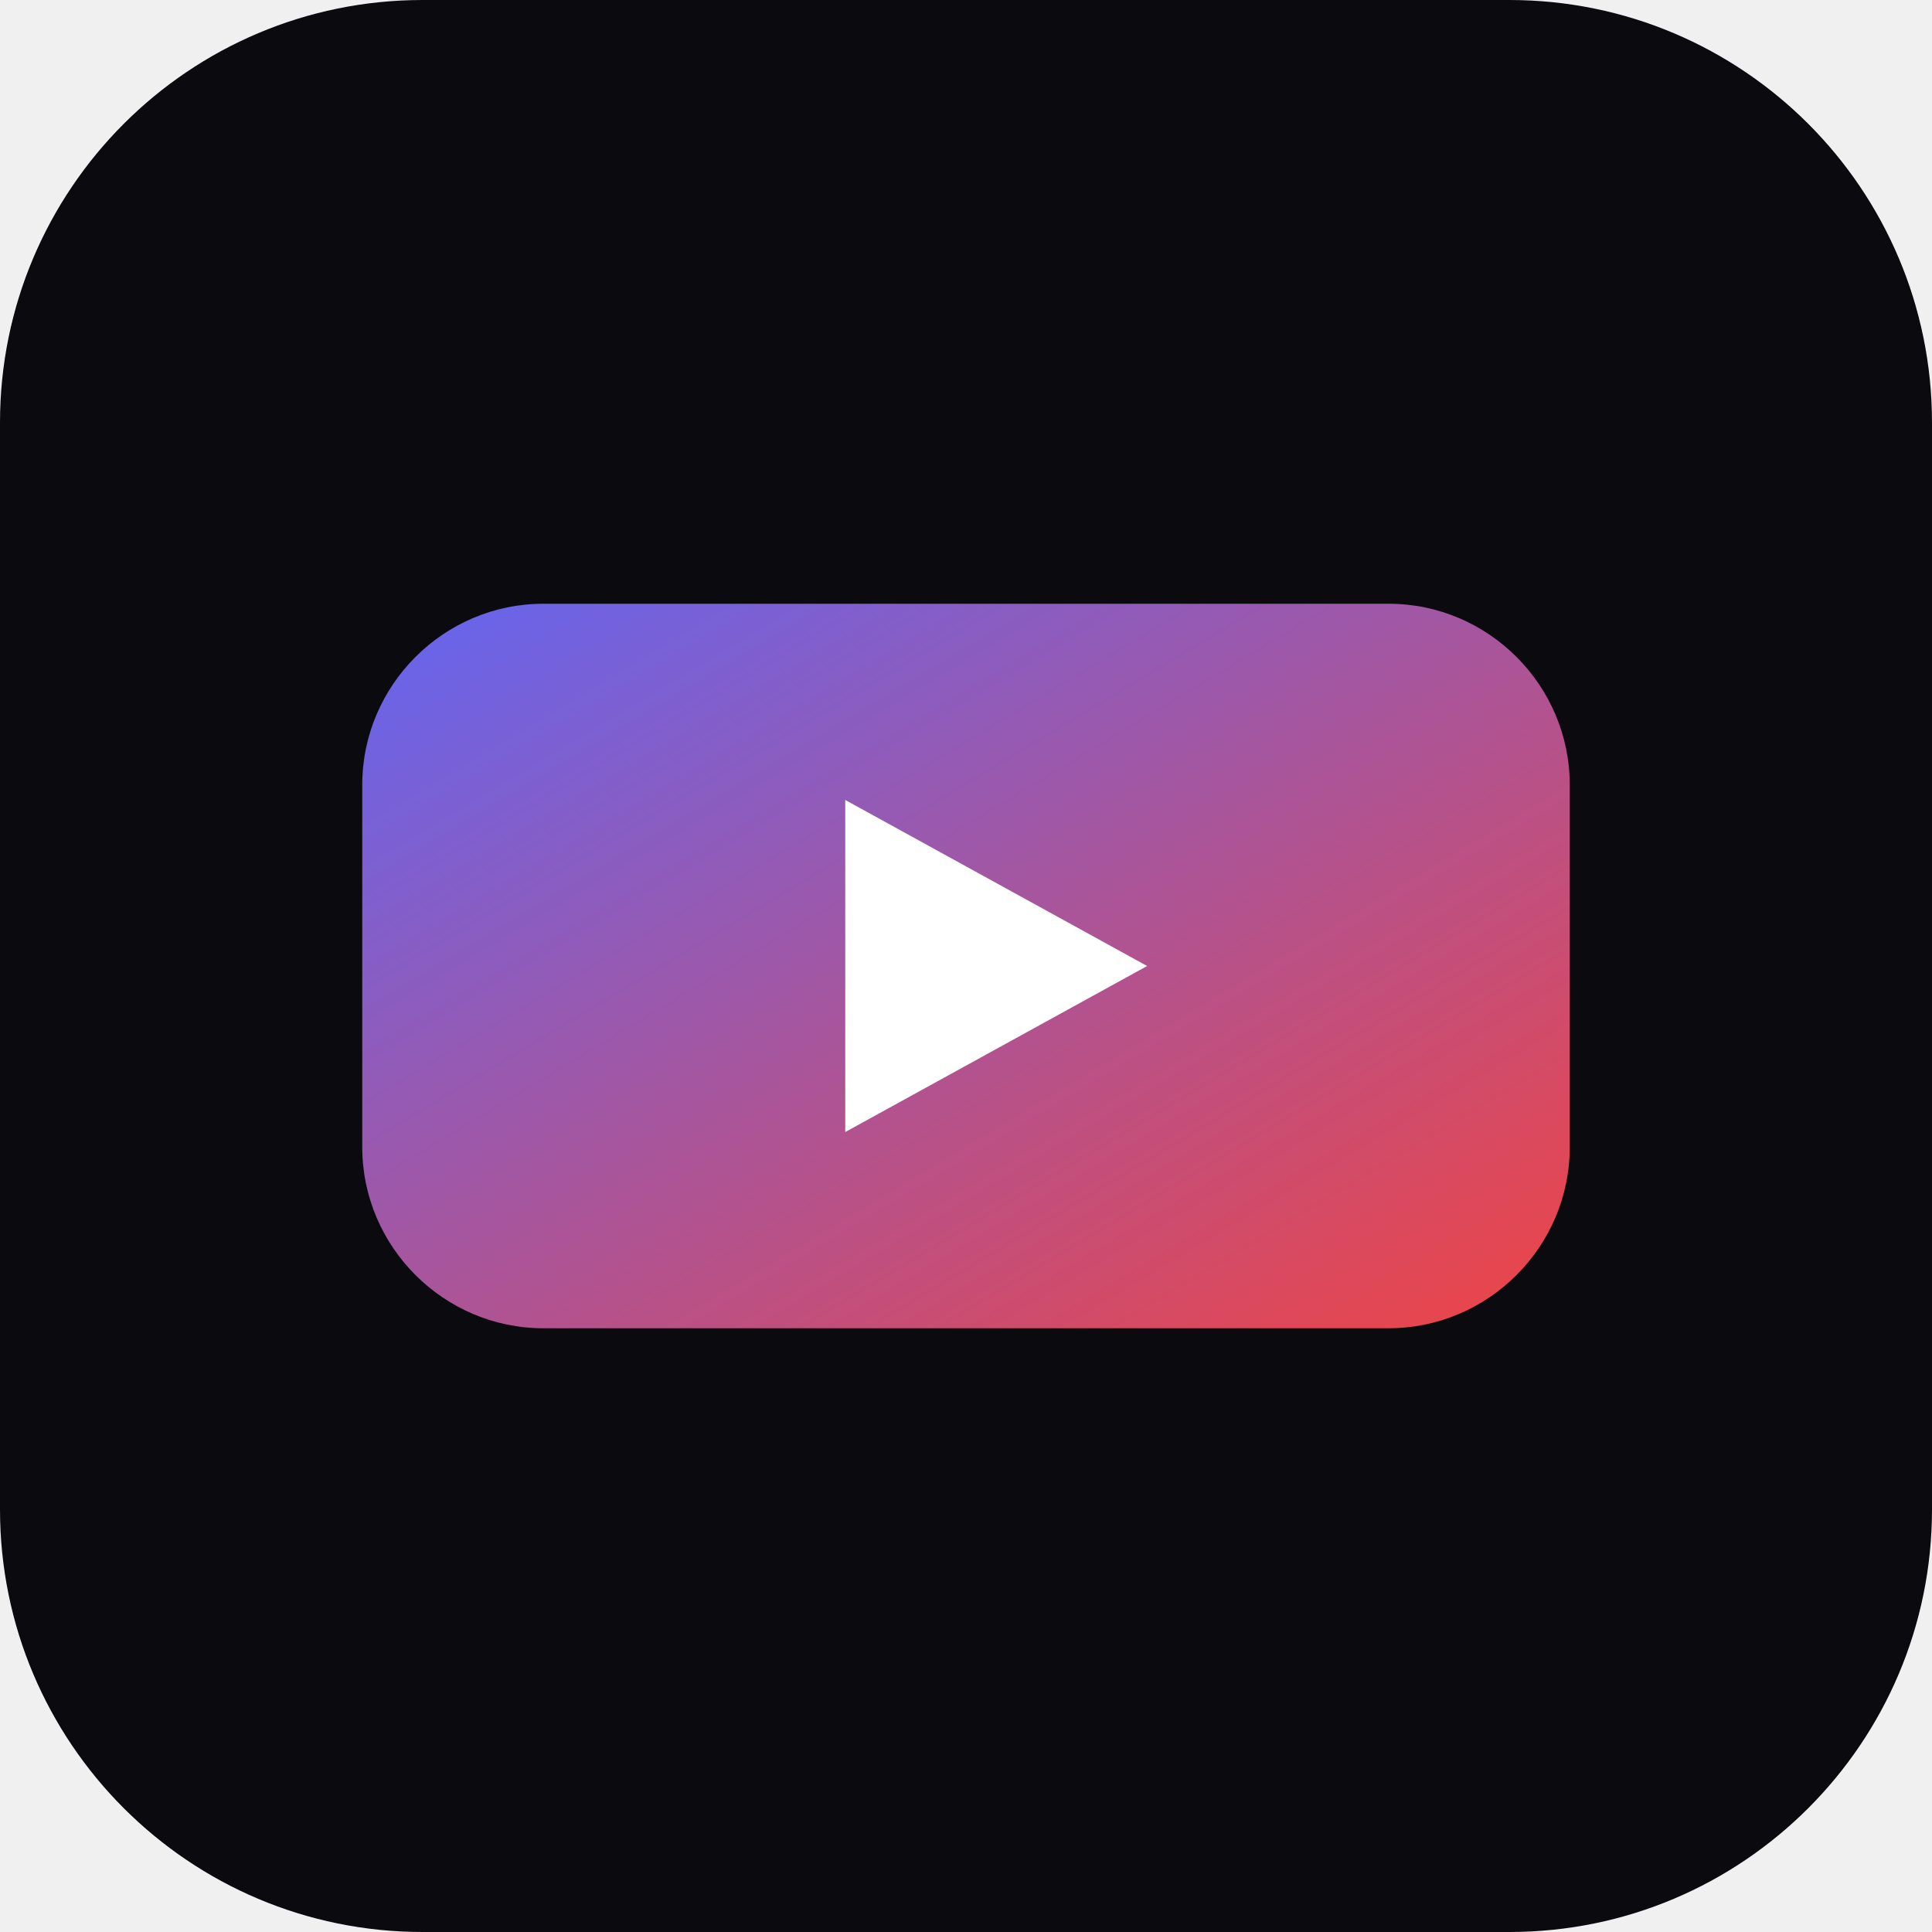
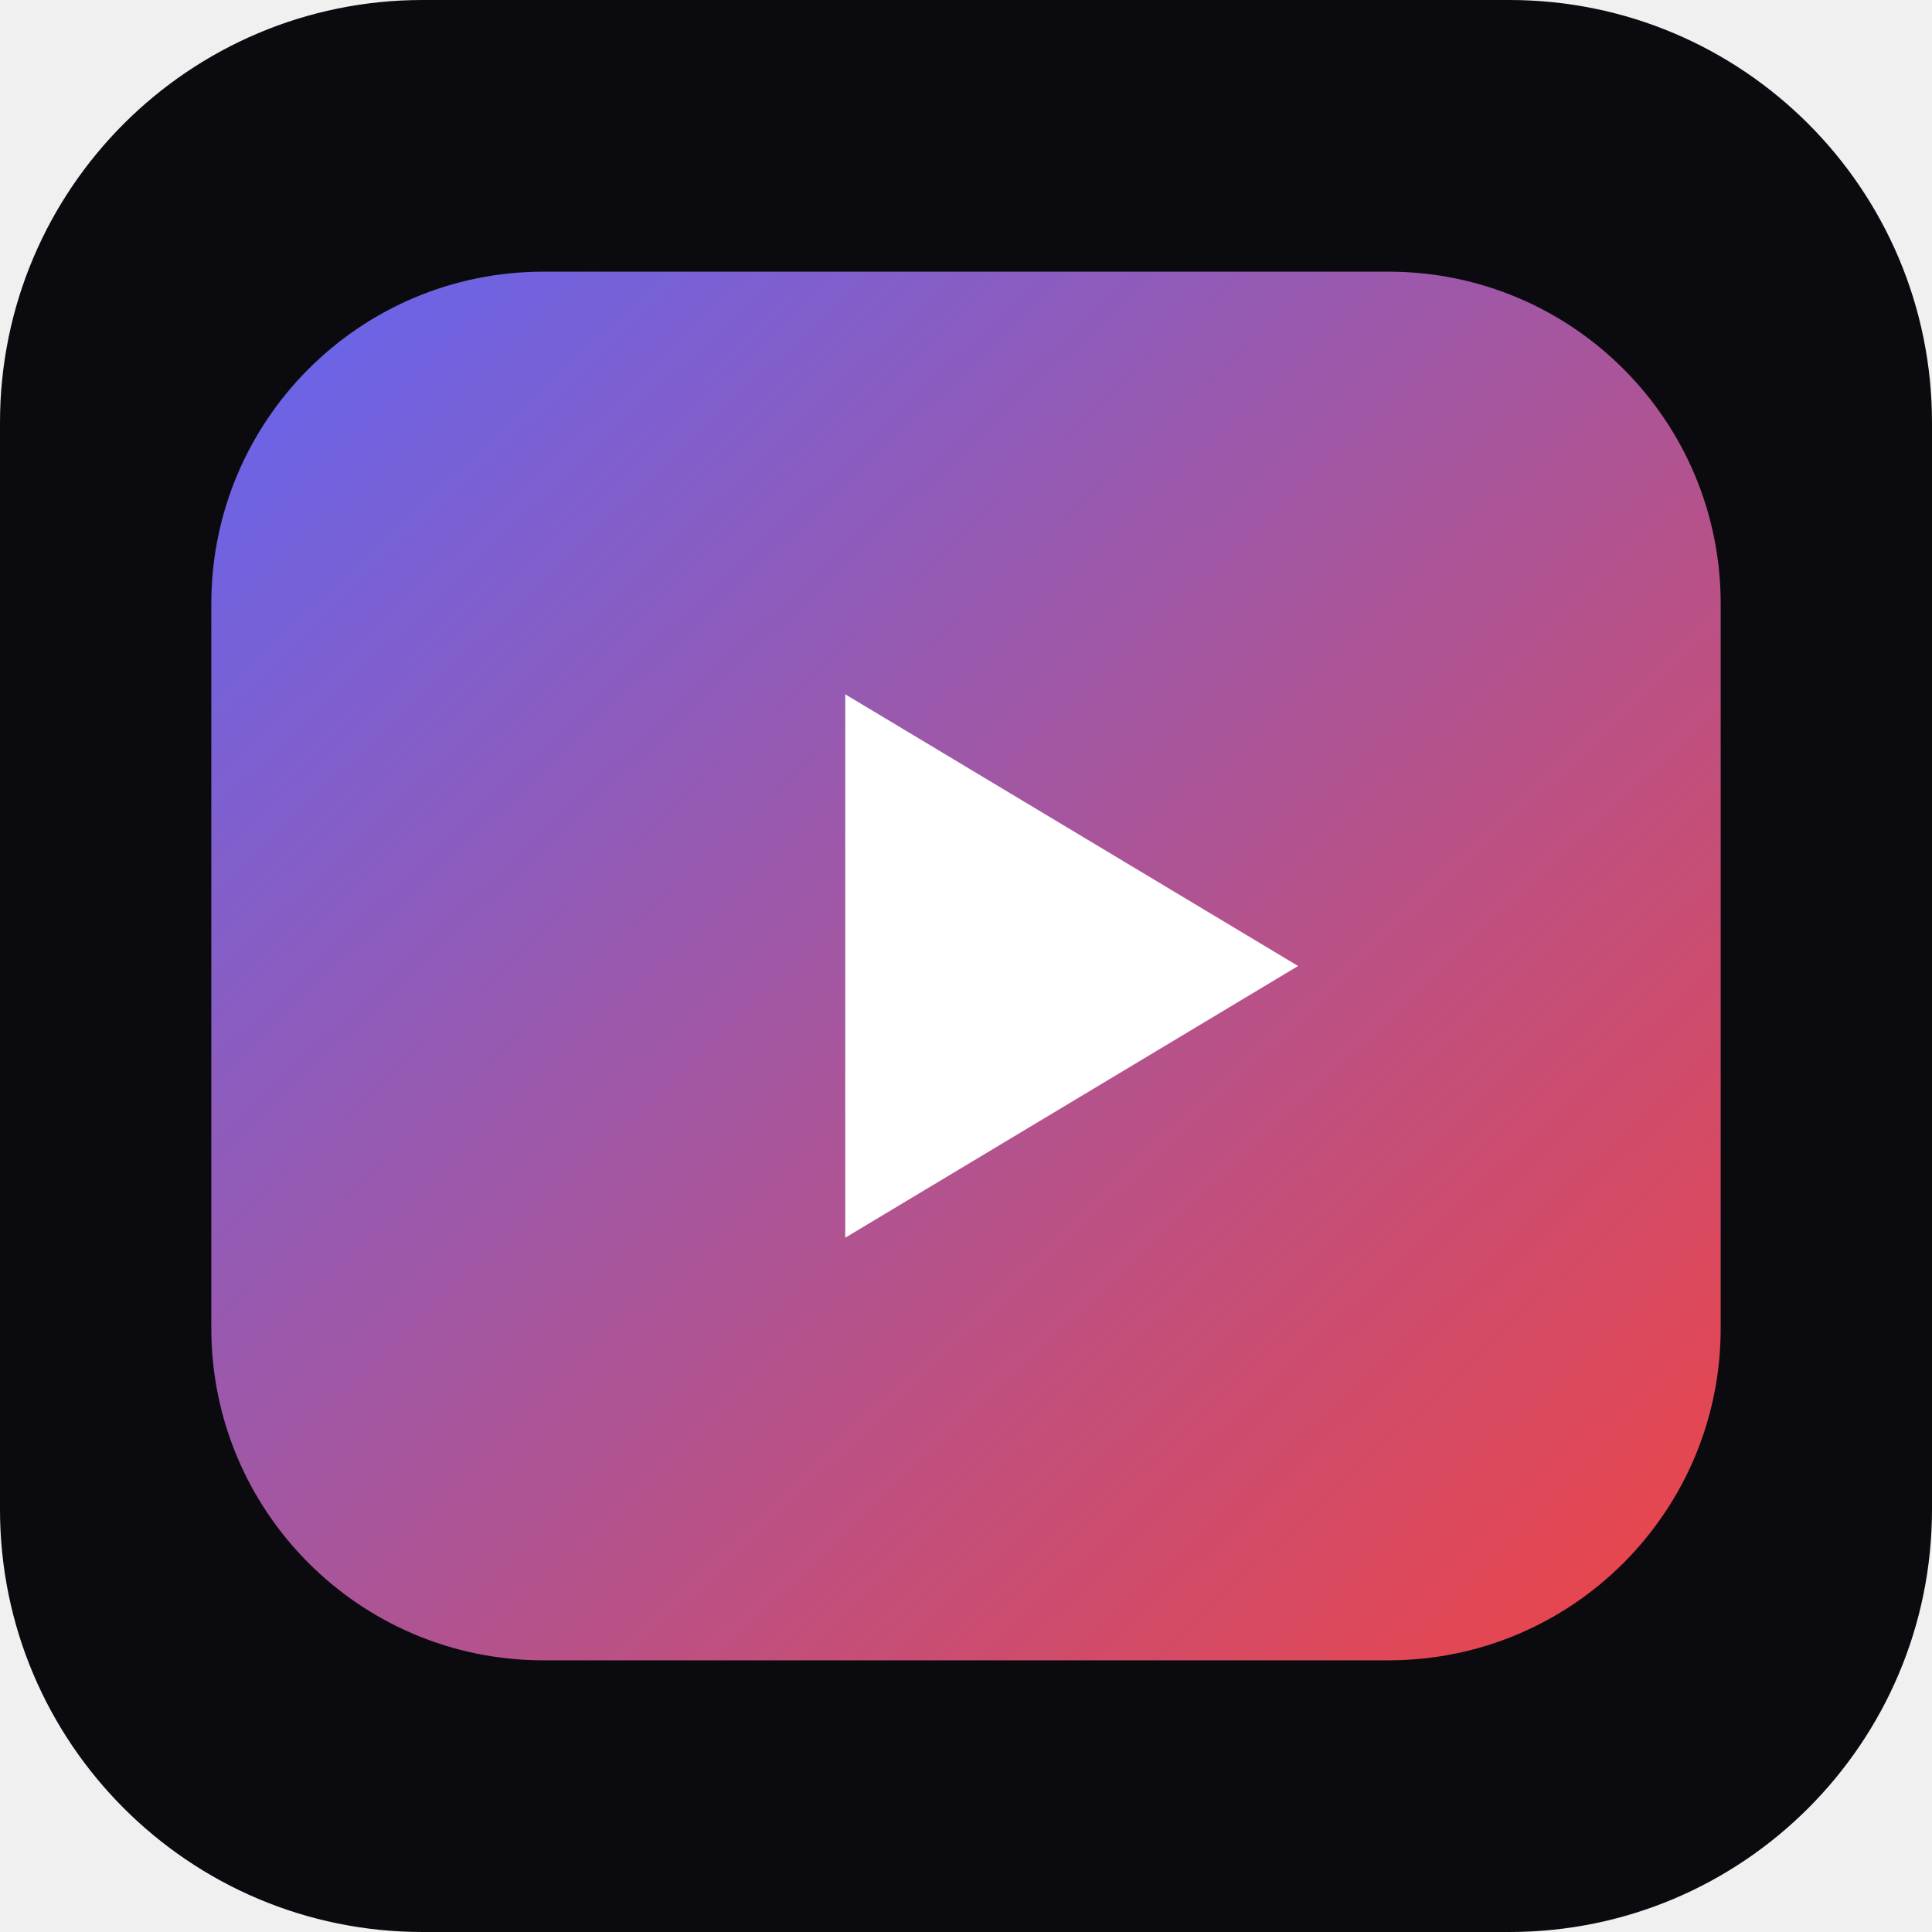
<svg xmlns="http://www.w3.org/2000/svg" viewBox="0 0 64 64" role="img" aria-label="Tube Vision">
  <defs>
    <linearGradient id="tv-grad" x1="0" y1="0" x2="1" y2="1">
      <stop offset="0%" stop-color="#6366f1" />
      <stop offset="100%" stop-color="#ef4444" />
    </linearGradient>
  </defs>
  <rect width="64" height="64" rx="14" fill="#0b0b0f" />
-   <path d="M18 20h28c3.3 0 6 2.7 6 6v12c0 3.3-2.7 6-6 6H18c-3.3 0-6-2.7-6-6V26c0-3.3 2.7-6 6-6Z" fill="url(#tv-grad)" />
-   <path d="M28 26.5v11l10-5.5-10-5.5Z" fill="#ffffff" />
+   <rect x="7" y="9" width="50" height="46" rx="11" fill="url(#tv-grad)" />
+   <path d="M28 23v18l15-9-15-9Z" fill="#ffffff" />
</svg>
